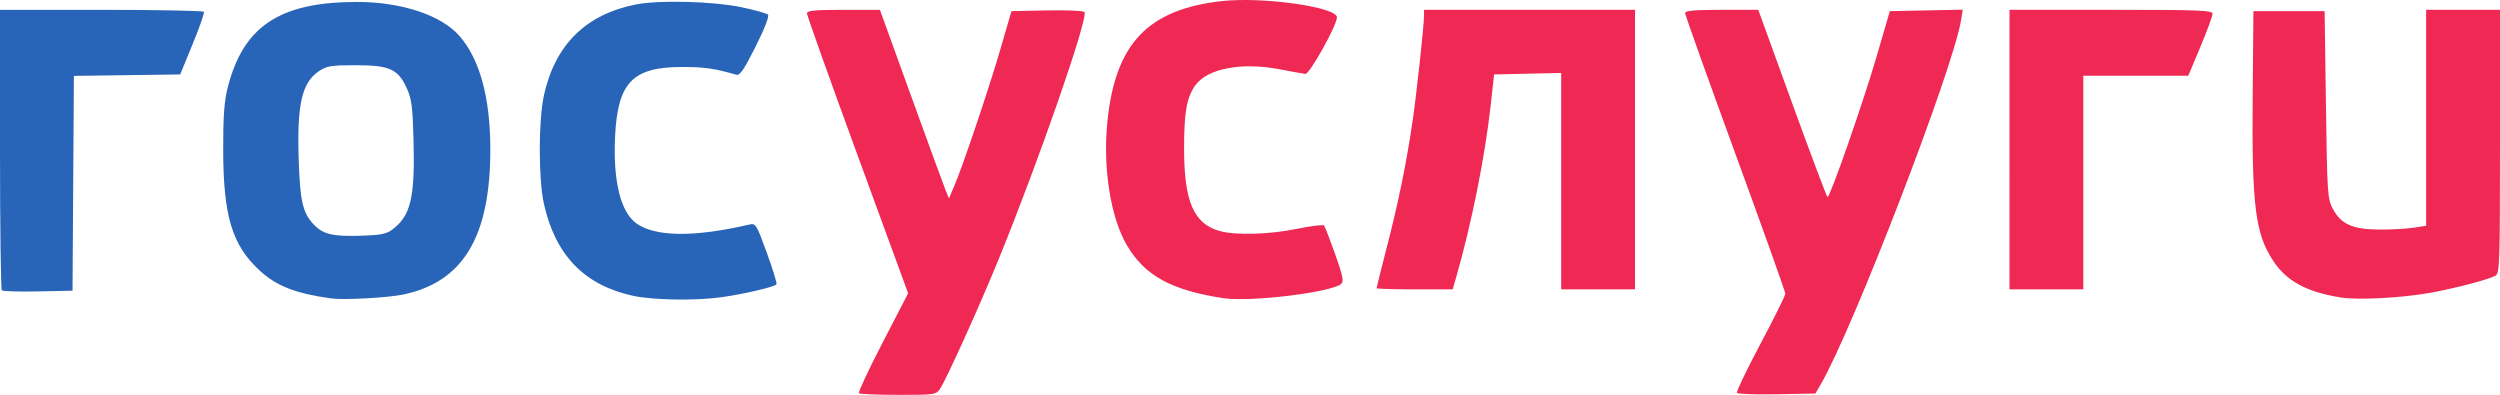
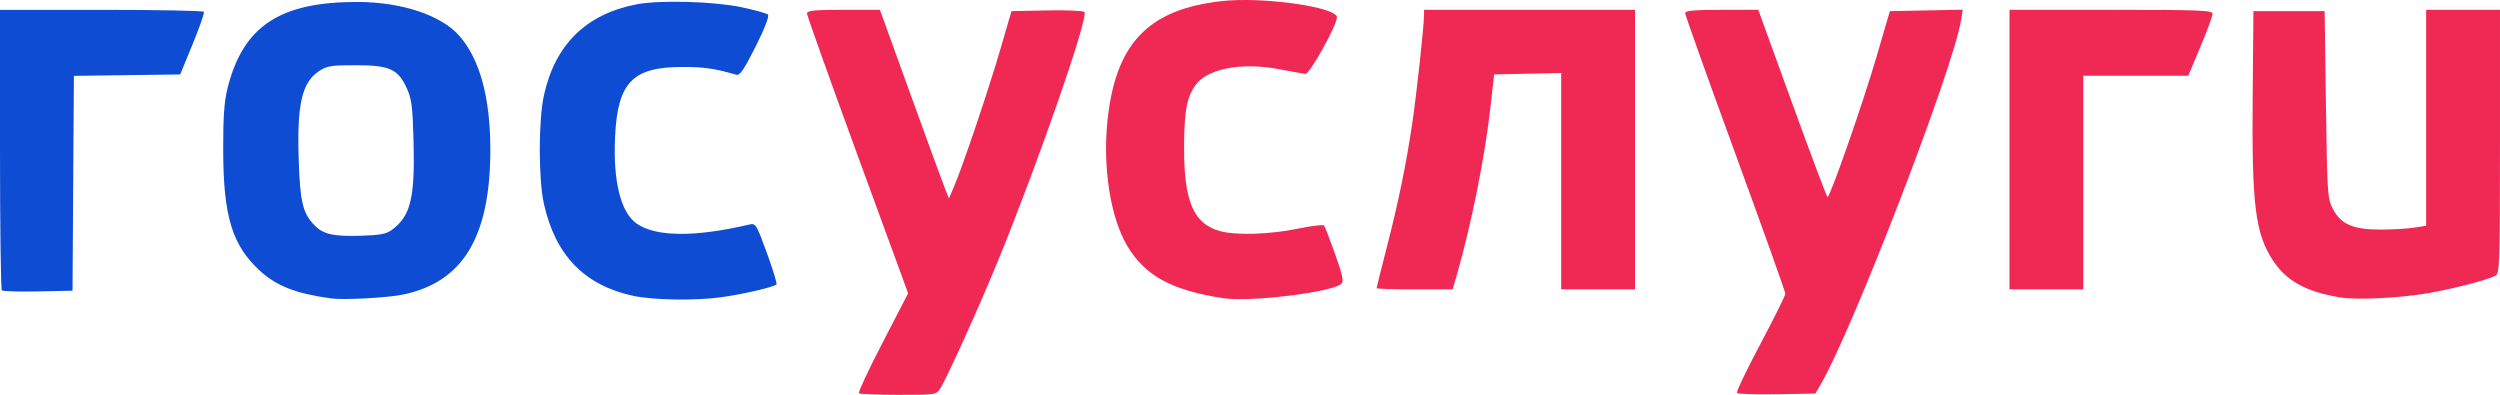
<svg xmlns="http://www.w3.org/2000/svg" width="250.825mm" height="39.616mm" viewBox="0 0 250.825 39.616" version="1.1" id="svg1" xml:space="preserve">
  <defs id="defs1" />
  <g id="layer1" transform="translate(20.32987,-179.617)">
    <g id="g1">
-       <path id="path1" style="fill:#2864b8;fill-opacity:1" d="m 48.596,179.809 c -1.979,-0.053 -3.899,0.021 -5.038,0.239 -5.074,0.974 -8.186,4.023 -9.314,9.123 -0.554,2.505 -0.558,8.39 -0.007,10.879 1.145,5.171 4.063,8.186 8.948,9.245 2.014,0.437 6.246,0.505 8.848,0.144 2.268,-0.315 5.388,-1.046 5.544,-1.299 0.063,-0.102 -0.375,-1.528 -0.974,-3.168 -1.052,-2.882 -1.111,-2.977 -1.771,-2.823 -5.49,1.282 -9.427,1.24 -11.315,-0.121 -1.585,-1.142 -2.349,-4.259 -2.136,-8.705 0.262,-5.465 1.759,-7 6.815,-6.986 2.183,0.006 3.178,0.151 5.348,0.779 0.357,0.103 0.77,-0.501 1.937,-2.828 0.902,-1.799 1.389,-3.054 1.241,-3.202 -0.134,-0.134 -1.363,-0.476 -2.731,-0.76 -1.378,-0.286 -3.417,-0.465 -5.397,-0.518 z m -33.13,0.003 c -7.75,0.007 -11.412,2.449 -12.964,8.646 -0.341,1.361 -0.448,2.906 -0.438,6.301 0.019,6.562 0.903,9.462 3.657,12 1.683,1.552 3.62,2.308 7.155,2.796 1.291,0.178 5.706,-0.061 7.276,-0.393 5.993,-1.269 8.713,-5.807 8.713,-14.535 0,-5.206 -1.053,-9.073 -3.108,-11.414 -1.83,-2.085 -5.824,-3.405 -10.29,-3.401 z m -35.796,0.792 v 13.979 c 0,7.688 0.083,14.061 0.184,14.162 0.101,0.101 1.738,0.15 3.638,0.11 l 3.454,-0.073 0.069,-10.776 0.069,-10.777 5.332,-0.071 5.332,-0.072 1.25,-3.043 c 0.688,-1.673 1.197,-3.132 1.132,-3.241 -0.065,-0.109 -4.696,-0.198 -10.29,-0.198 z m 35.692,5.557 c 3.399,0.001 4.25,0.387 5.128,2.321 0.478,1.055 0.583,1.869 0.67,5.218 0.15,5.781 -0.28,7.569 -2.152,8.967 -0.575,0.429 -1.192,0.547 -3.158,0.603 -2.847,0.081 -3.796,-0.152 -4.734,-1.162 -1.074,-1.157 -1.34,-2.314 -1.476,-6.423 -0.186,-5.579 0.311,-7.77 2.019,-8.92 0.796,-0.536 1.219,-0.605 3.704,-0.604 z" />
+       <path id="path1" style="fill:#0D4CD3;fill-opacity:1" d="m 48.596,179.809 c -1.979,-0.053 -3.899,0.021 -5.038,0.239 -5.074,0.974 -8.186,4.023 -9.314,9.123 -0.554,2.505 -0.558,8.39 -0.007,10.879 1.145,5.171 4.063,8.186 8.948,9.245 2.014,0.437 6.246,0.505 8.848,0.144 2.268,-0.315 5.388,-1.046 5.544,-1.299 0.063,-0.102 -0.375,-1.528 -0.974,-3.168 -1.052,-2.882 -1.111,-2.977 -1.771,-2.823 -5.49,1.282 -9.427,1.24 -11.315,-0.121 -1.585,-1.142 -2.349,-4.259 -2.136,-8.705 0.262,-5.465 1.759,-7 6.815,-6.986 2.183,0.006 3.178,0.151 5.348,0.779 0.357,0.103 0.77,-0.501 1.937,-2.828 0.902,-1.799 1.389,-3.054 1.241,-3.202 -0.134,-0.134 -1.363,-0.476 -2.731,-0.76 -1.378,-0.286 -3.417,-0.465 -5.397,-0.518 z m -33.13,0.003 c -7.75,0.007 -11.412,2.449 -12.964,8.646 -0.341,1.361 -0.448,2.906 -0.438,6.301 0.019,6.562 0.903,9.462 3.657,12 1.683,1.552 3.62,2.308 7.155,2.796 1.291,0.178 5.706,-0.061 7.276,-0.393 5.993,-1.269 8.713,-5.807 8.713,-14.535 0,-5.206 -1.053,-9.073 -3.108,-11.414 -1.83,-2.085 -5.824,-3.405 -10.29,-3.401 z m -35.796,0.792 v 13.979 c 0,7.688 0.083,14.061 0.184,14.162 0.101,0.101 1.738,0.15 3.638,0.11 l 3.454,-0.073 0.069,-10.776 0.069,-10.777 5.332,-0.071 5.332,-0.072 1.25,-3.043 c 0.688,-1.673 1.197,-3.132 1.132,-3.241 -0.065,-0.109 -4.696,-0.198 -10.29,-0.198 z m 35.692,5.557 c 3.399,0.001 4.25,0.387 5.128,2.321 0.478,1.055 0.583,1.869 0.67,5.218 0.15,5.781 -0.28,7.569 -2.152,8.967 -0.575,0.429 -1.192,0.547 -3.158,0.603 -2.847,0.081 -3.796,-0.152 -4.734,-1.162 -1.074,-1.157 -1.34,-2.314 -1.476,-6.423 -0.186,-5.579 0.311,-7.77 2.019,-8.92 0.796,-0.536 1.219,-0.605 3.704,-0.604 z" />
      <path style="fill:#ef2854;fill-opacity:1" d="m 65.846,219.066 c -0.092,-0.091 0.982,-2.383 2.385,-5.093 l 2.552,-4.927 -5.075,-13.859 c -2.791,-7.622 -5.075,-14.022 -5.075,-14.221 0,-0.289 0.737,-0.362 3.66,-0.362 h 3.66 l 3.136,8.665 c 1.725,4.766 3.283,9.022 3.463,9.459 l 0.327,0.794 0.511,-1.191 c 0.869,-2.023 3.485,-9.775 4.651,-13.783 l 1.109,-3.812 3.544,-0.074 c 1.949,-0.041 3.649,0.03 3.777,0.158 0.453,0.453 -4.579,14.953 -8.619,24.837 -1.91,4.673 -5.192,11.934 -5.843,12.928 -0.418,0.638 -0.485,0.648 -4.211,0.648 -2.082,0 -3.861,-0.075 -3.953,-0.166 z m 88.09,-0.037 c -0.074,-0.119 0.989,-2.331 2.361,-4.914 1.373,-2.583 2.496,-4.847 2.496,-5.031 0,-0.184 -2.262,-6.519 -5.026,-14.077 -2.764,-7.558 -5.027,-13.891 -5.027,-14.073 -6.4e-4,-0.249 0.909,-0.331 3.669,-0.331 h 3.669 l 3.408,9.392 c 1.875,5.165 3.468,9.392 3.542,9.393 0.26,0.002 3.563,-9.455 4.898,-14.022 l 1.353,-4.63 3.656,-0.074 3.656,-0.074 -0.168,1.049 c -0.778,4.867 -10.865,31.037 -14.098,36.576 l -0.518,0.887 -3.868,0.073 c -2.128,0.04 -3.929,-0.025 -4.003,-0.144 z M 102.437,209.536 c -5.22,-0.784 -7.918,-2.26 -9.707,-5.313 -1.639,-2.797 -2.423,-7.763 -1.957,-12.395 0.788,-7.825 4.052,-11.269 11.469,-12.1 4.116,-0.461 11.587,0.596 11.562,1.635 -0.019,0.828 -2.752,5.725 -3.165,5.672 -0.218,-0.028 -1.409,-0.243 -2.646,-0.478 -3.782,-0.718 -7.202,-0.058 -8.395,1.62 -0.872,1.226 -1.127,2.66 -1.129,6.335 -0.002,5.326 0.963,7.56 3.583,8.287 1.6,0.444 5.004,0.343 7.788,-0.231 1.38,-0.285 2.582,-0.432 2.672,-0.327 0.09,0.105 0.592,1.402 1.115,2.882 0.78,2.205 0.888,2.745 0.598,2.985 -1.023,0.849 -9.116,1.83 -11.789,1.428 z m 112.051,-0.077 c -3.415,-0.557 -5.396,-1.632 -6.738,-3.657 -1.815,-2.74 -2.164,-5.546 -2.068,-16.6 l 0.074,-8.467 h 3.572 3.572 l 0.132,9.393 c 0.127,9.04 0.154,9.434 0.714,10.481 0.81,1.514 2.003,2.032 4.701,2.041 1.169,0.004 2.691,-0.081 3.382,-0.188 l 1.257,-0.195 v -10.832 -10.832 h 3.704 3.704 v 13.22 c 0,12.321 -0.032,13.236 -0.463,13.464 -0.772,0.407 -4.294,1.32 -6.689,1.734 -2.91,0.502 -7.168,0.713 -8.855,0.438 z m -96.705,-0.929 c 0,-0.065 0.469,-1.94 1.041,-4.167 1.159,-4.507 1.922,-8.227 2.54,-12.383 0.416,-2.801 1.167,-9.679 1.177,-10.782 l 0.005,-0.595 h 10.583 10.583 v 14.023 14.023 h -3.704 -3.704 v -10.856 -10.856 l -3.365,0.074 -3.365,0.074 -0.336,3.043 c -0.566,5.126 -1.919,11.903 -3.421,17.132 l -0.399,1.389 h -3.818 c -2.1,0 -3.818,-0.053 -3.818,-0.119 z m 63.5,-13.904 v -14.023 h 10.186 c 8.969,0 10.186,0.048 10.186,0.405 0,0.223 -0.548,1.711 -1.218,3.307 l -1.218,2.902 h -5.265 -5.265 v 10.716 10.716 h -3.704 -3.704 z" id="path1-0-2" />
    </g>
  </g>
</svg>
